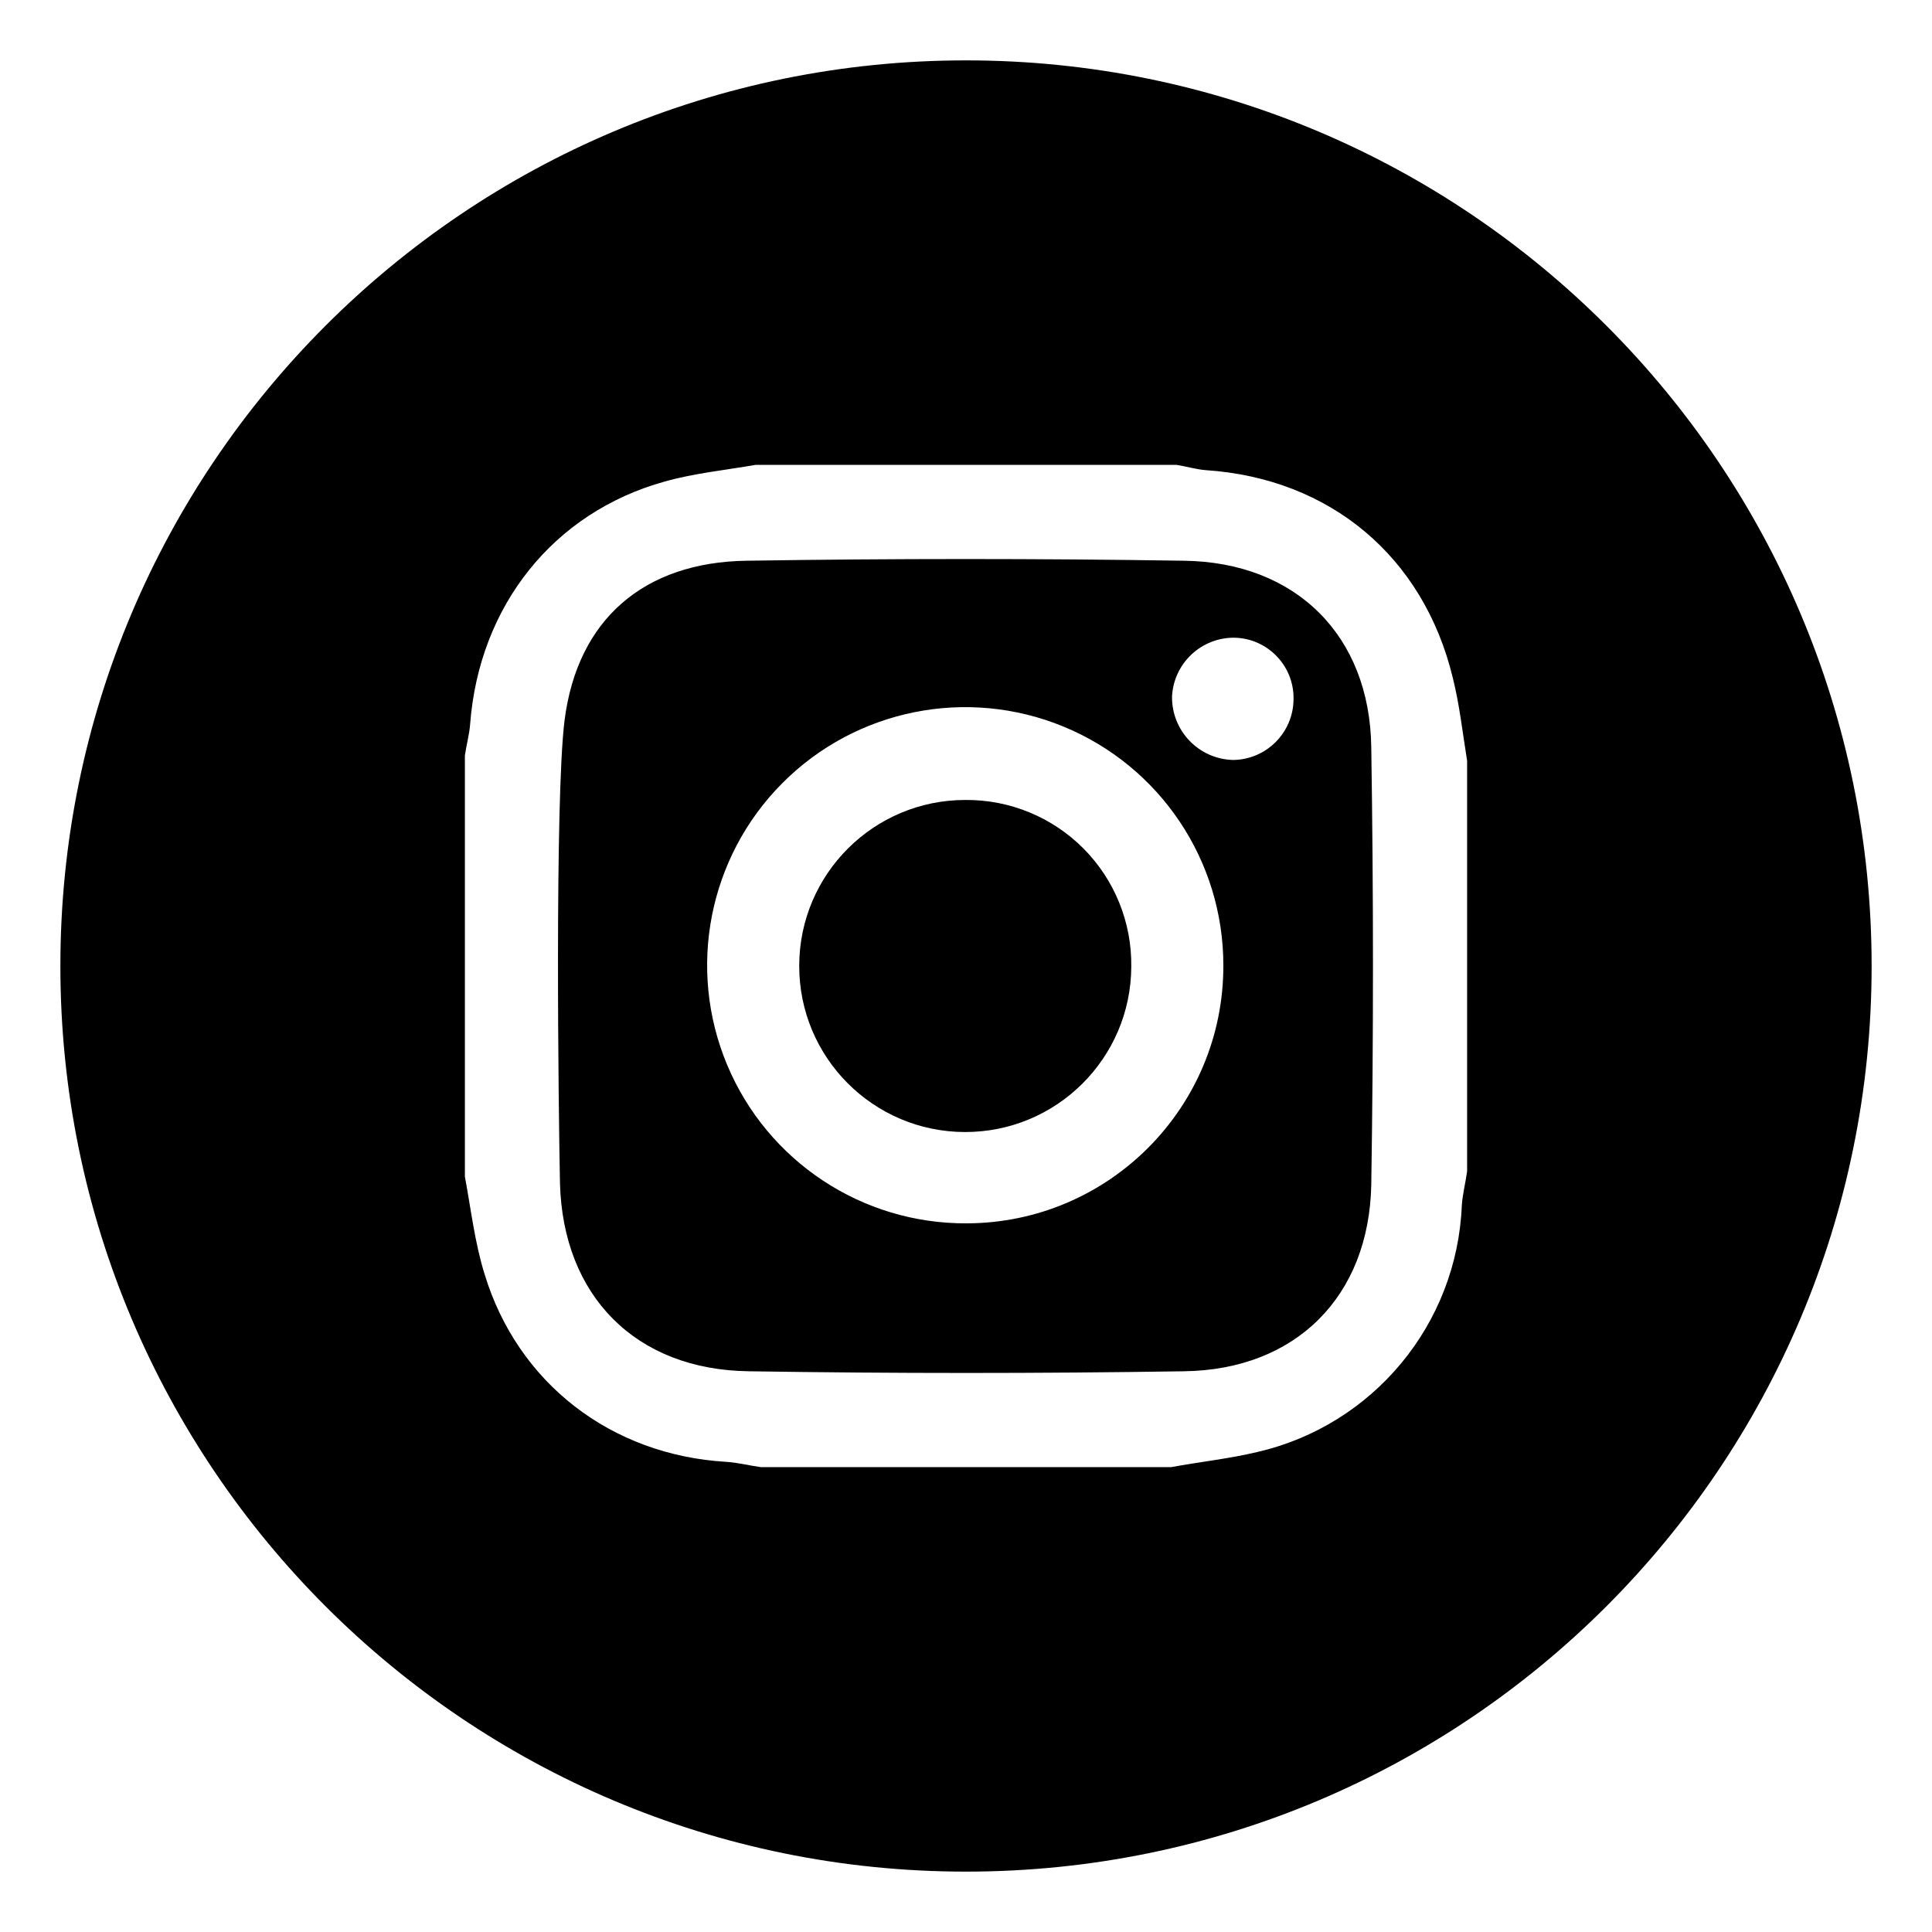
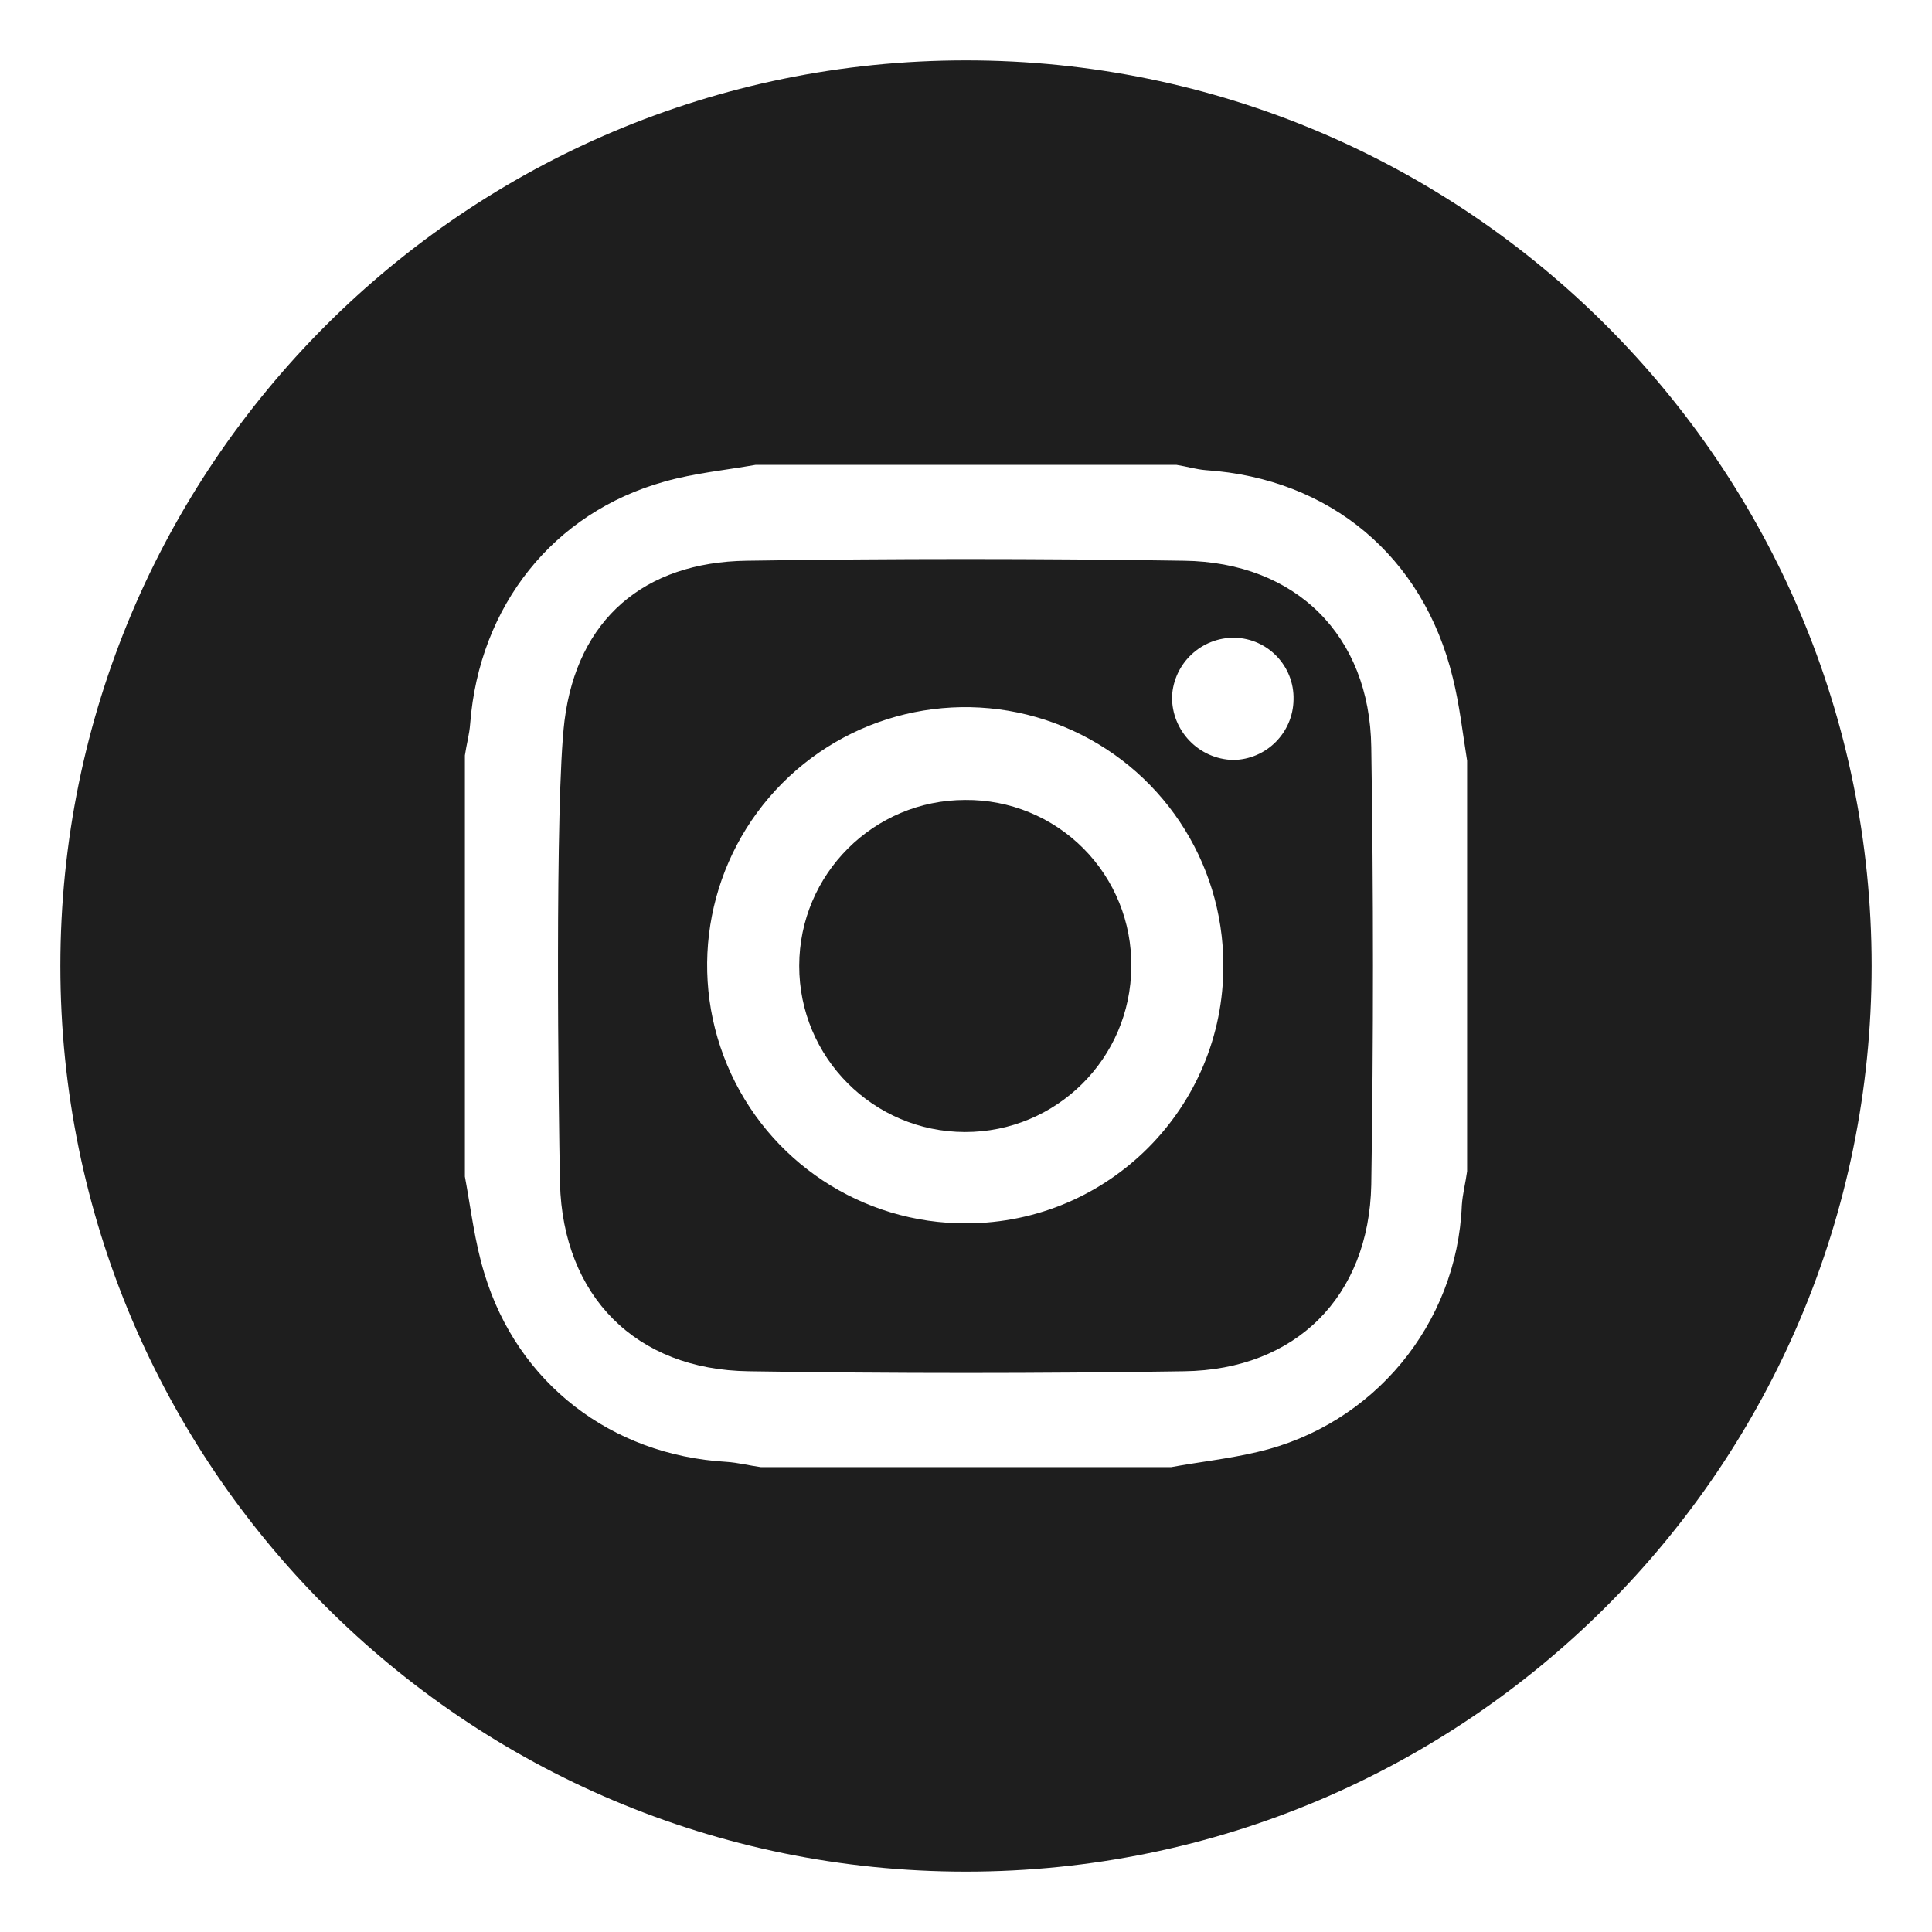
<svg xmlns="http://www.w3.org/2000/svg" width="256" height="256" viewBox="0 0 256 256">
-   <path d="M248 128A120 120 0 1 1 128 8a120 120 0 0 1 120 120zm-53.6-27.2c-.6-3.7-1-7.4-1.9-11-3.9-16.1-16.3-26.4-32.7-27.5-1.3-.1-2.6-.5-3.9-.7h-55.8c-4 .7-8.1 1.1-12 2.2-14.8 4.1-24.6 16.5-25.8 32.1-.1 1.4-.5 2.8-.7 4.2v55.8c.8 4.3 1.3 8.7 2.6 12.9 4.4 14.5 16.8 24 32 24.9 1.6.1 3.1.5 4.6.7h54.4c3.8-.7 7.6-1.1 11.4-2a35 35 0 0 0 27.1-32.7c.1-1.5.5-3 .7-4.5z" />
-   <path d="M127.9 106a22 22 0 1 0 22 22.1 21.8 21.8 0 0 0-22-22.1z" />
-   <path d="M156.9 74.3c-19.3-.3-38.6-.3-58 0-13.5.2-22.4 7.7-24.1 21.2-1.3 10.6-.8 51.6-.6 61.3.4 14.9 10 24.7 25 24.9 19.2.3 38.4.3 57.7 0 14.8-.2 24.5-9.9 24.8-24.7.3-19.3.3-38.7 0-58-.2-14.8-10-24.5-24.8-24.7zm-28.8 87.8a34.2 34.2 0 1 1 34-34.2 34.1 34.1 0 0 1-34 34.2zm35.3-61.4a8.3 8.3 0 0 1-8.1-8.4 8.2 8.2 0 0 1 8.3-7.8 8 8 0 0 1 7.8 8.2 8.1 8.1 0 0 1-8 8z" />
+   <path fill="#1e1e1e" d="M248 128A120 120 0 1 1 128 8a120 120 0 0 1 120 120zm-53.6-27.2c-.6-3.7-1-7.4-1.9-11-3.9-16.1-16.3-26.4-32.7-27.5-1.3-.1-2.6-.5-3.9-.7h-55.8c-4 .7-8.1 1.1-12 2.2-14.8 4.1-24.6 16.5-25.8 32.1-.1 1.4-.5 2.8-.7 4.2v55.8c.8 4.3 1.3 8.7 2.6 12.9 4.4 14.5 16.8 24 32 24.9 1.6.1 3.1.5 4.6.7h54.4c3.8-.7 7.6-1.1 11.4-2a35 35 0 0 0 27.1-32.7c.1-1.5.5-3 .7-4.5z" />
+   <path fill="#1e1e1e" d="M127.9 106a22 22 0 1 0 22 22.1 21.8 21.8 0 0 0-22-22.1z" />
+   <path fill="#1e1e1e" d="M156.9 74.3c-19.3-.3-38.6-.3-58 0-13.5.2-22.4 7.7-24.1 21.2-1.3 10.6-.8 51.6-.6 61.3.4 14.9 10 24.7 25 24.9 19.2.3 38.4.3 57.7 0 14.8-.2 24.5-9.9 24.8-24.7.3-19.3.3-38.7 0-58-.2-14.8-10-24.5-24.8-24.7zm-28.8 87.8a34.2 34.2 0 1 1 34-34.2 34.1 34.1 0 0 1-34 34.2zm35.3-61.4a8.3 8.3 0 0 1-8.1-8.4 8.2 8.2 0 0 1 8.3-7.8 8 8 0 0 1 7.8 8.2 8.1 8.1 0 0 1-8 8z" />
</svg>
